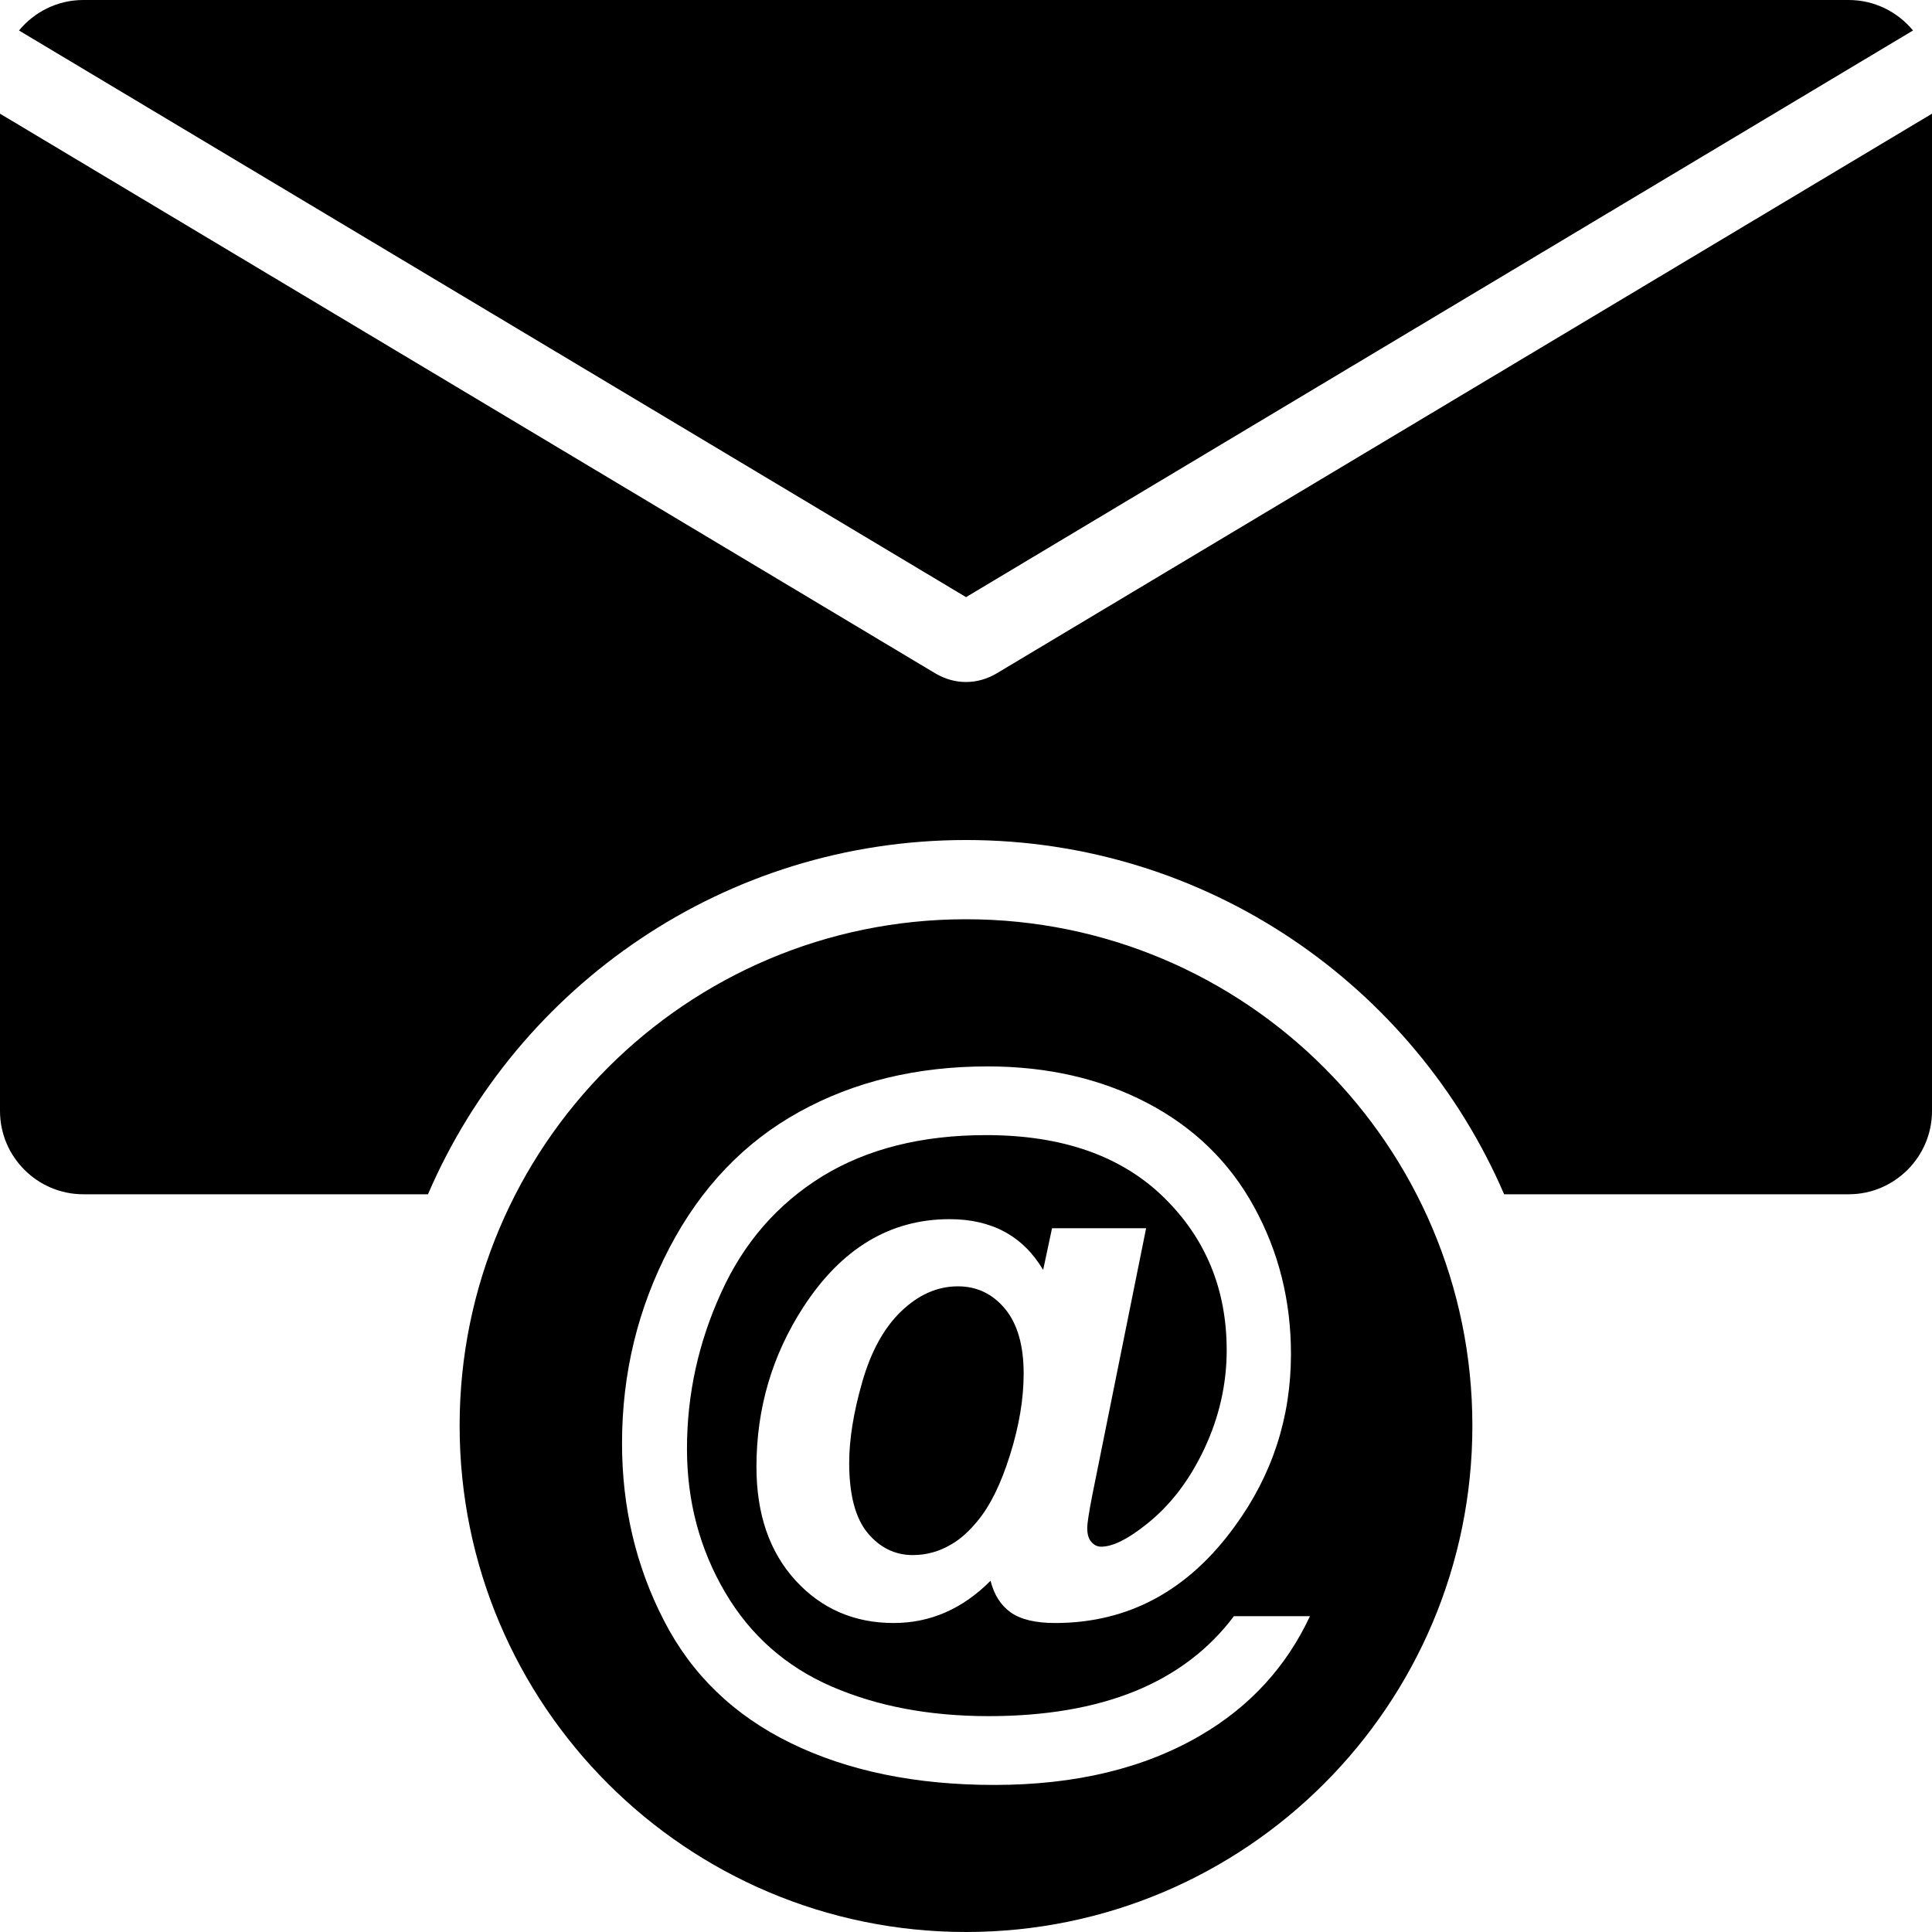
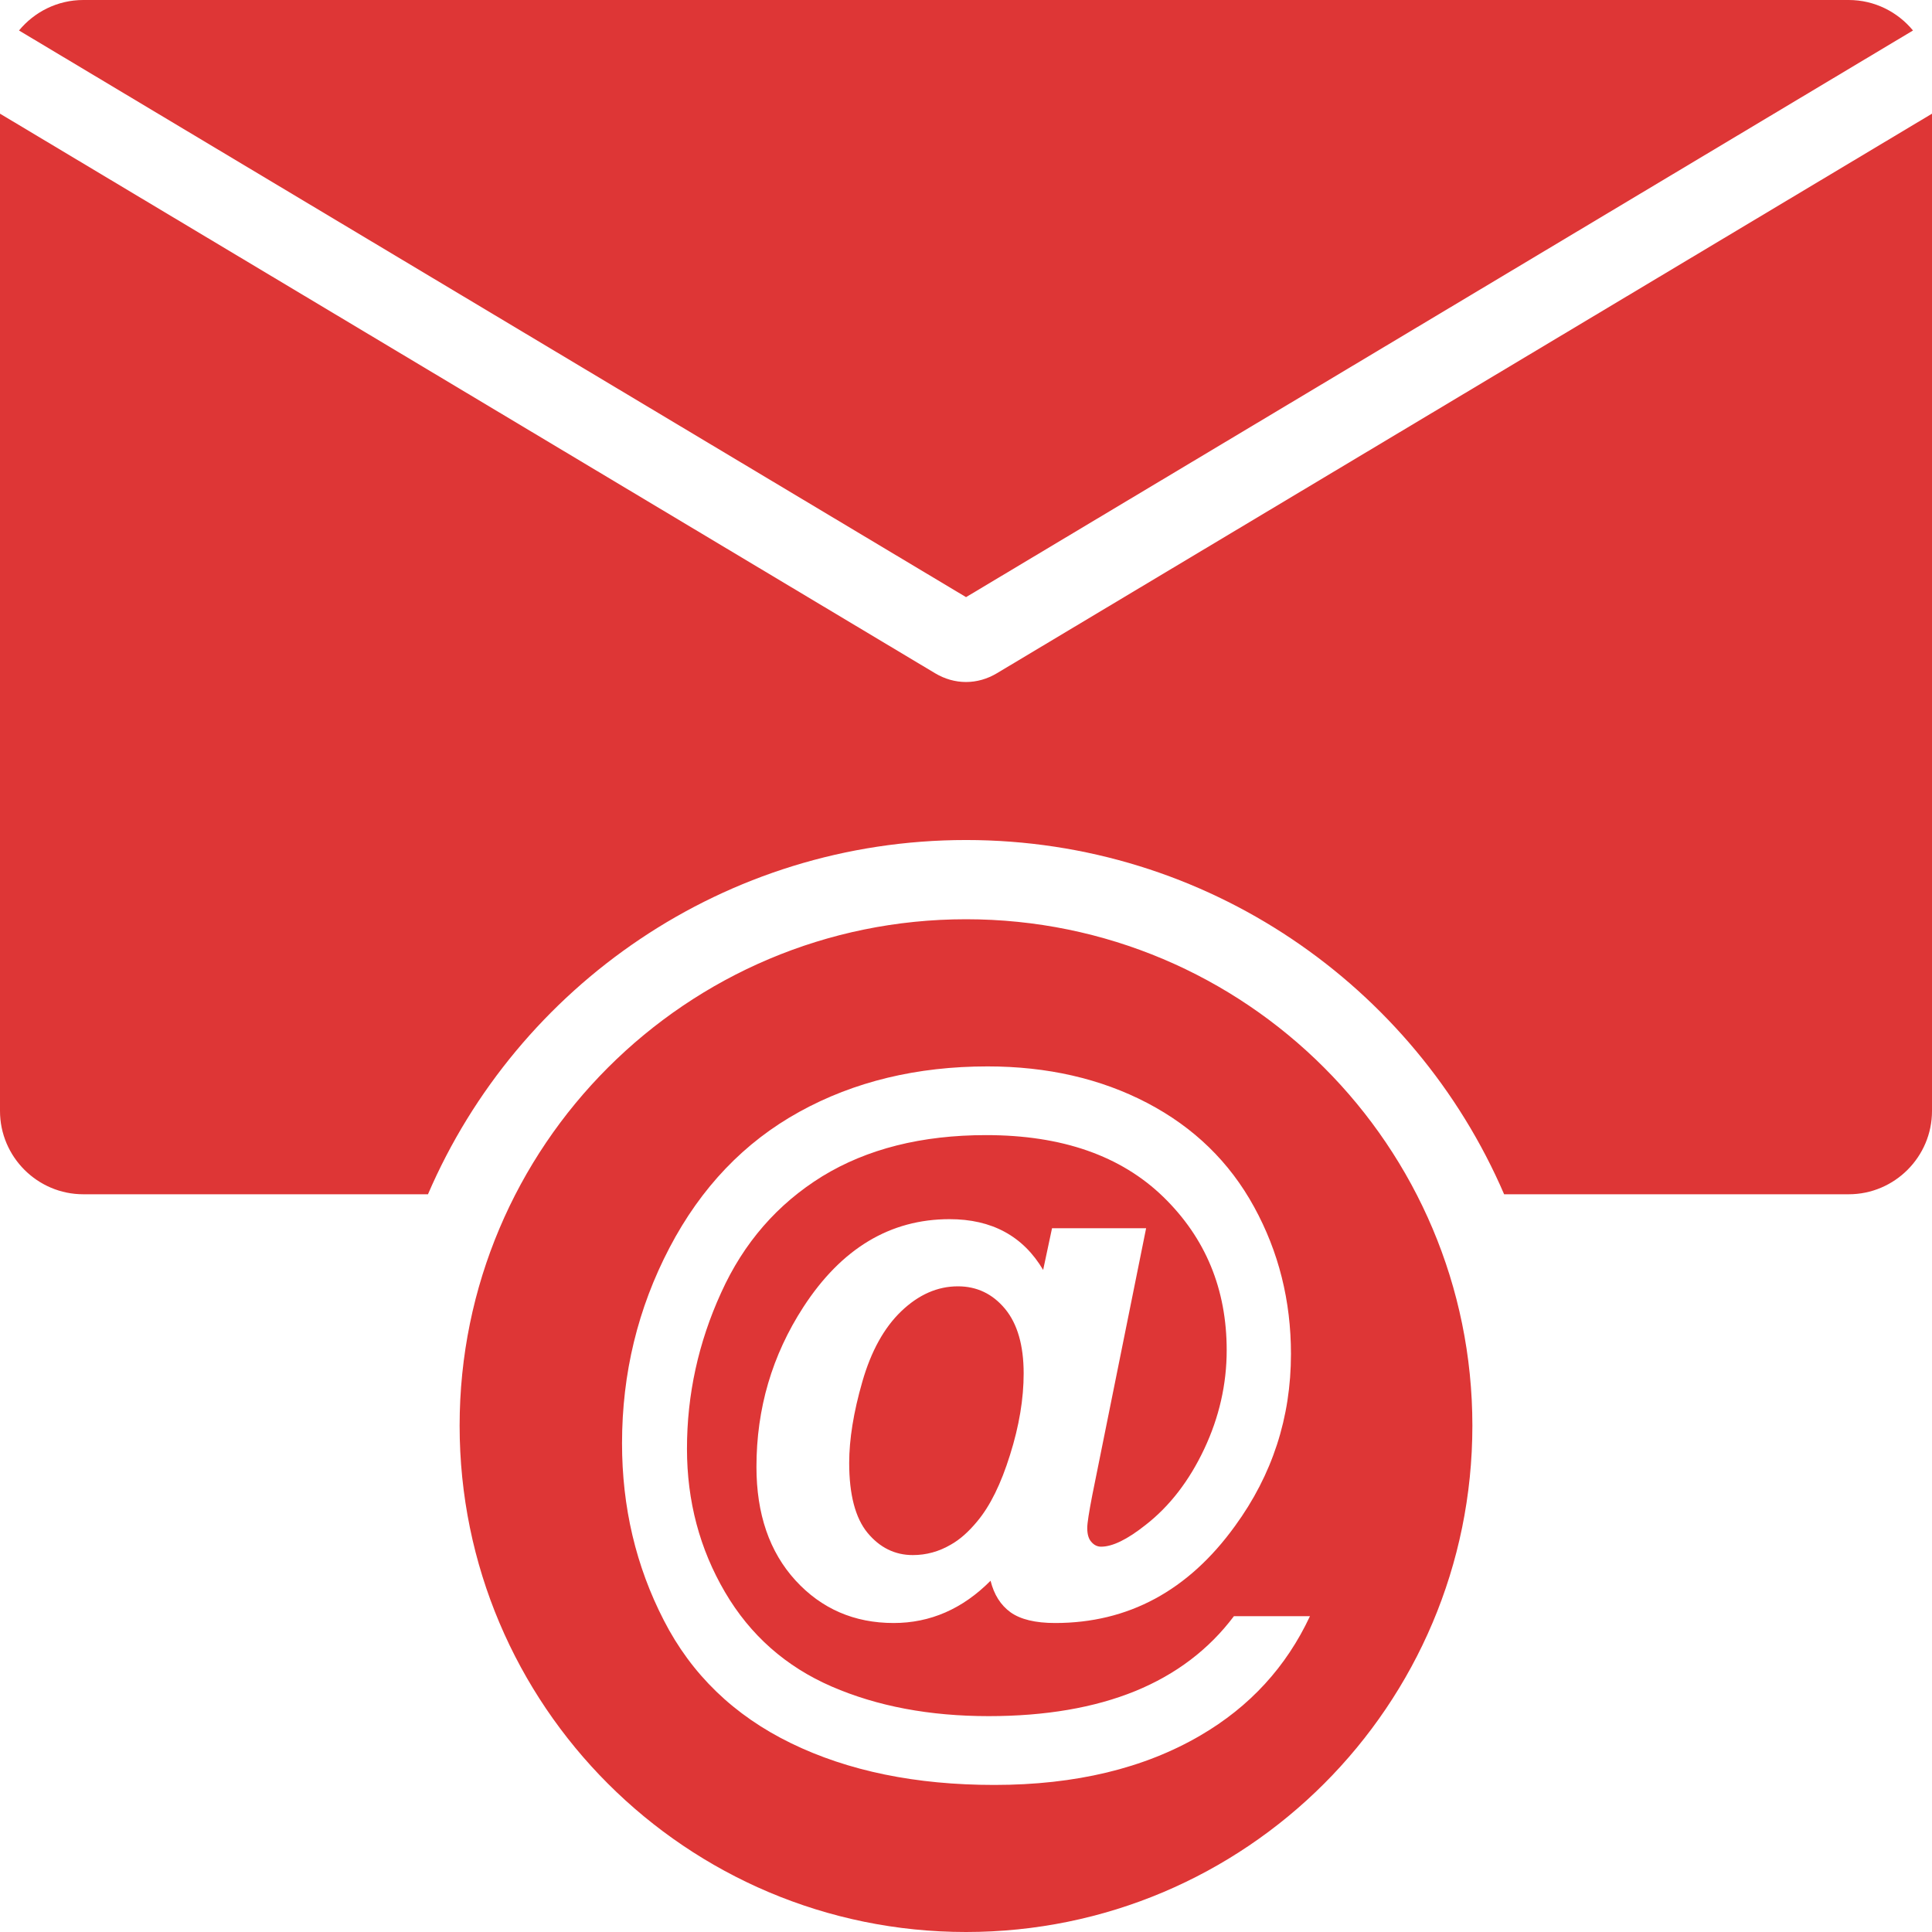
- <svg xmlns="http://www.w3.org/2000/svg" class="navImg" xml:space="preserve" version="1.1" style="shape-rendering:geometricPrecision;text-rendering:geometricPrecision;image-rendering:optimizeQuality;" viewBox="0 0 20021 20021" x="0px" y="0px" fill-rule="evenodd" clip-rule="evenodd">
+ <svg xmlns="http://www.w3.org/2000/svg" fill="#DE3636" class="navImg" xml:space="preserve" version="1.1" style="shape-rendering:geometricPrecision;text-rendering:geometricPrecision;image-rendering:optimizeQuality;" viewBox="0 0 20021 20021" x="0px" y="0px" fill-rule="evenodd" clip-rule="evenodd">
  <g>
    <path d="M20021 1178l0 10335c0,475 -388,863 -863,863l-3571 0c-930,-2159 -3077,-3671 -5576,-3671 -2500,0 -4647,1512 -5576,3671l-3572 0c-475,0 -863,-388 -863,-863l0 -10335 9689 5798c203,122 440,122 643,0l9689 -5798zm-19158 -1178l18295 0c267,0 507,123 666,316l-9813 5872 -9814 -5872c159,-193 399,-316 666,-316zm9148 9526c2898,0 5247,2350 5247,5248 0,2898 -2349,5247 -5247,5247 -2898,0 -5248,-2349 -5248,-5247 0,-2898 2350,-5248 5248,-5248zm2776 7222l788 0c-246,526 -624,938 -1135,1236 -583,341 -1295,513 -2136,513 -813,0 -1514,-144 -2106,-432 -592,-288 -1032,-713 -1319,-1274 -289,-561 -433,-1172 -433,-1834 0,-725 164,-1400 492,-2027 327,-625 776,-1094 1345,-1408 568,-314 1219,-471 1951,-471 620,0 1173,127 1655,379 483,253 852,611 1107,1077 255,465 382,973 382,1524 0,658 -193,1252 -580,1783 -484,670 -1106,1005 -1864,1005 -204,0 -358,-37 -462,-111 -103,-75 -171,-183 -207,-327 -290,292 -625,438 -1004,438 -408,0 -748,-147 -1018,-442 -269,-295 -404,-687 -404,-1176 0,-605 162,-1156 486,-1656 395,-608 900,-911 1515,-911 438,0 762,175 970,526l92 -432 975 0 -558 2767c-34,176 -52,289 -52,340 0,64 14,113 43,144 28,33 62,49 101,49 118,0 271,-75 459,-224 251,-195 454,-459 609,-788 155,-329 233,-671 233,-1024 0,-633 -219,-1163 -657,-1589 -439,-426 -1050,-640 -1836,-640 -668,0 -1234,143 -1698,427 -464,287 -814,688 -1048,1206 -236,517 -354,1056 -354,1617 0,544 132,1039 394,1486 262,447 631,772 1105,978 473,205 1015,307 1627,307 588,0 1095,-87 1518,-259 423,-173 765,-432 1024,-777zm-3987 -1588c0,327 63,569 189,723 127,154 284,232 470,232 140,0 271,-36 394,-108 93,-52 185,-133 276,-244 131,-157 244,-385 338,-687 95,-301 141,-582 141,-843 0,-290 -64,-514 -193,-670 -129,-155 -292,-233 -488,-233 -212,0 -407,86 -586,257 -179,171 -314,415 -405,732 -91,316 -136,597 -136,841z" />
  </g>
</svg>
